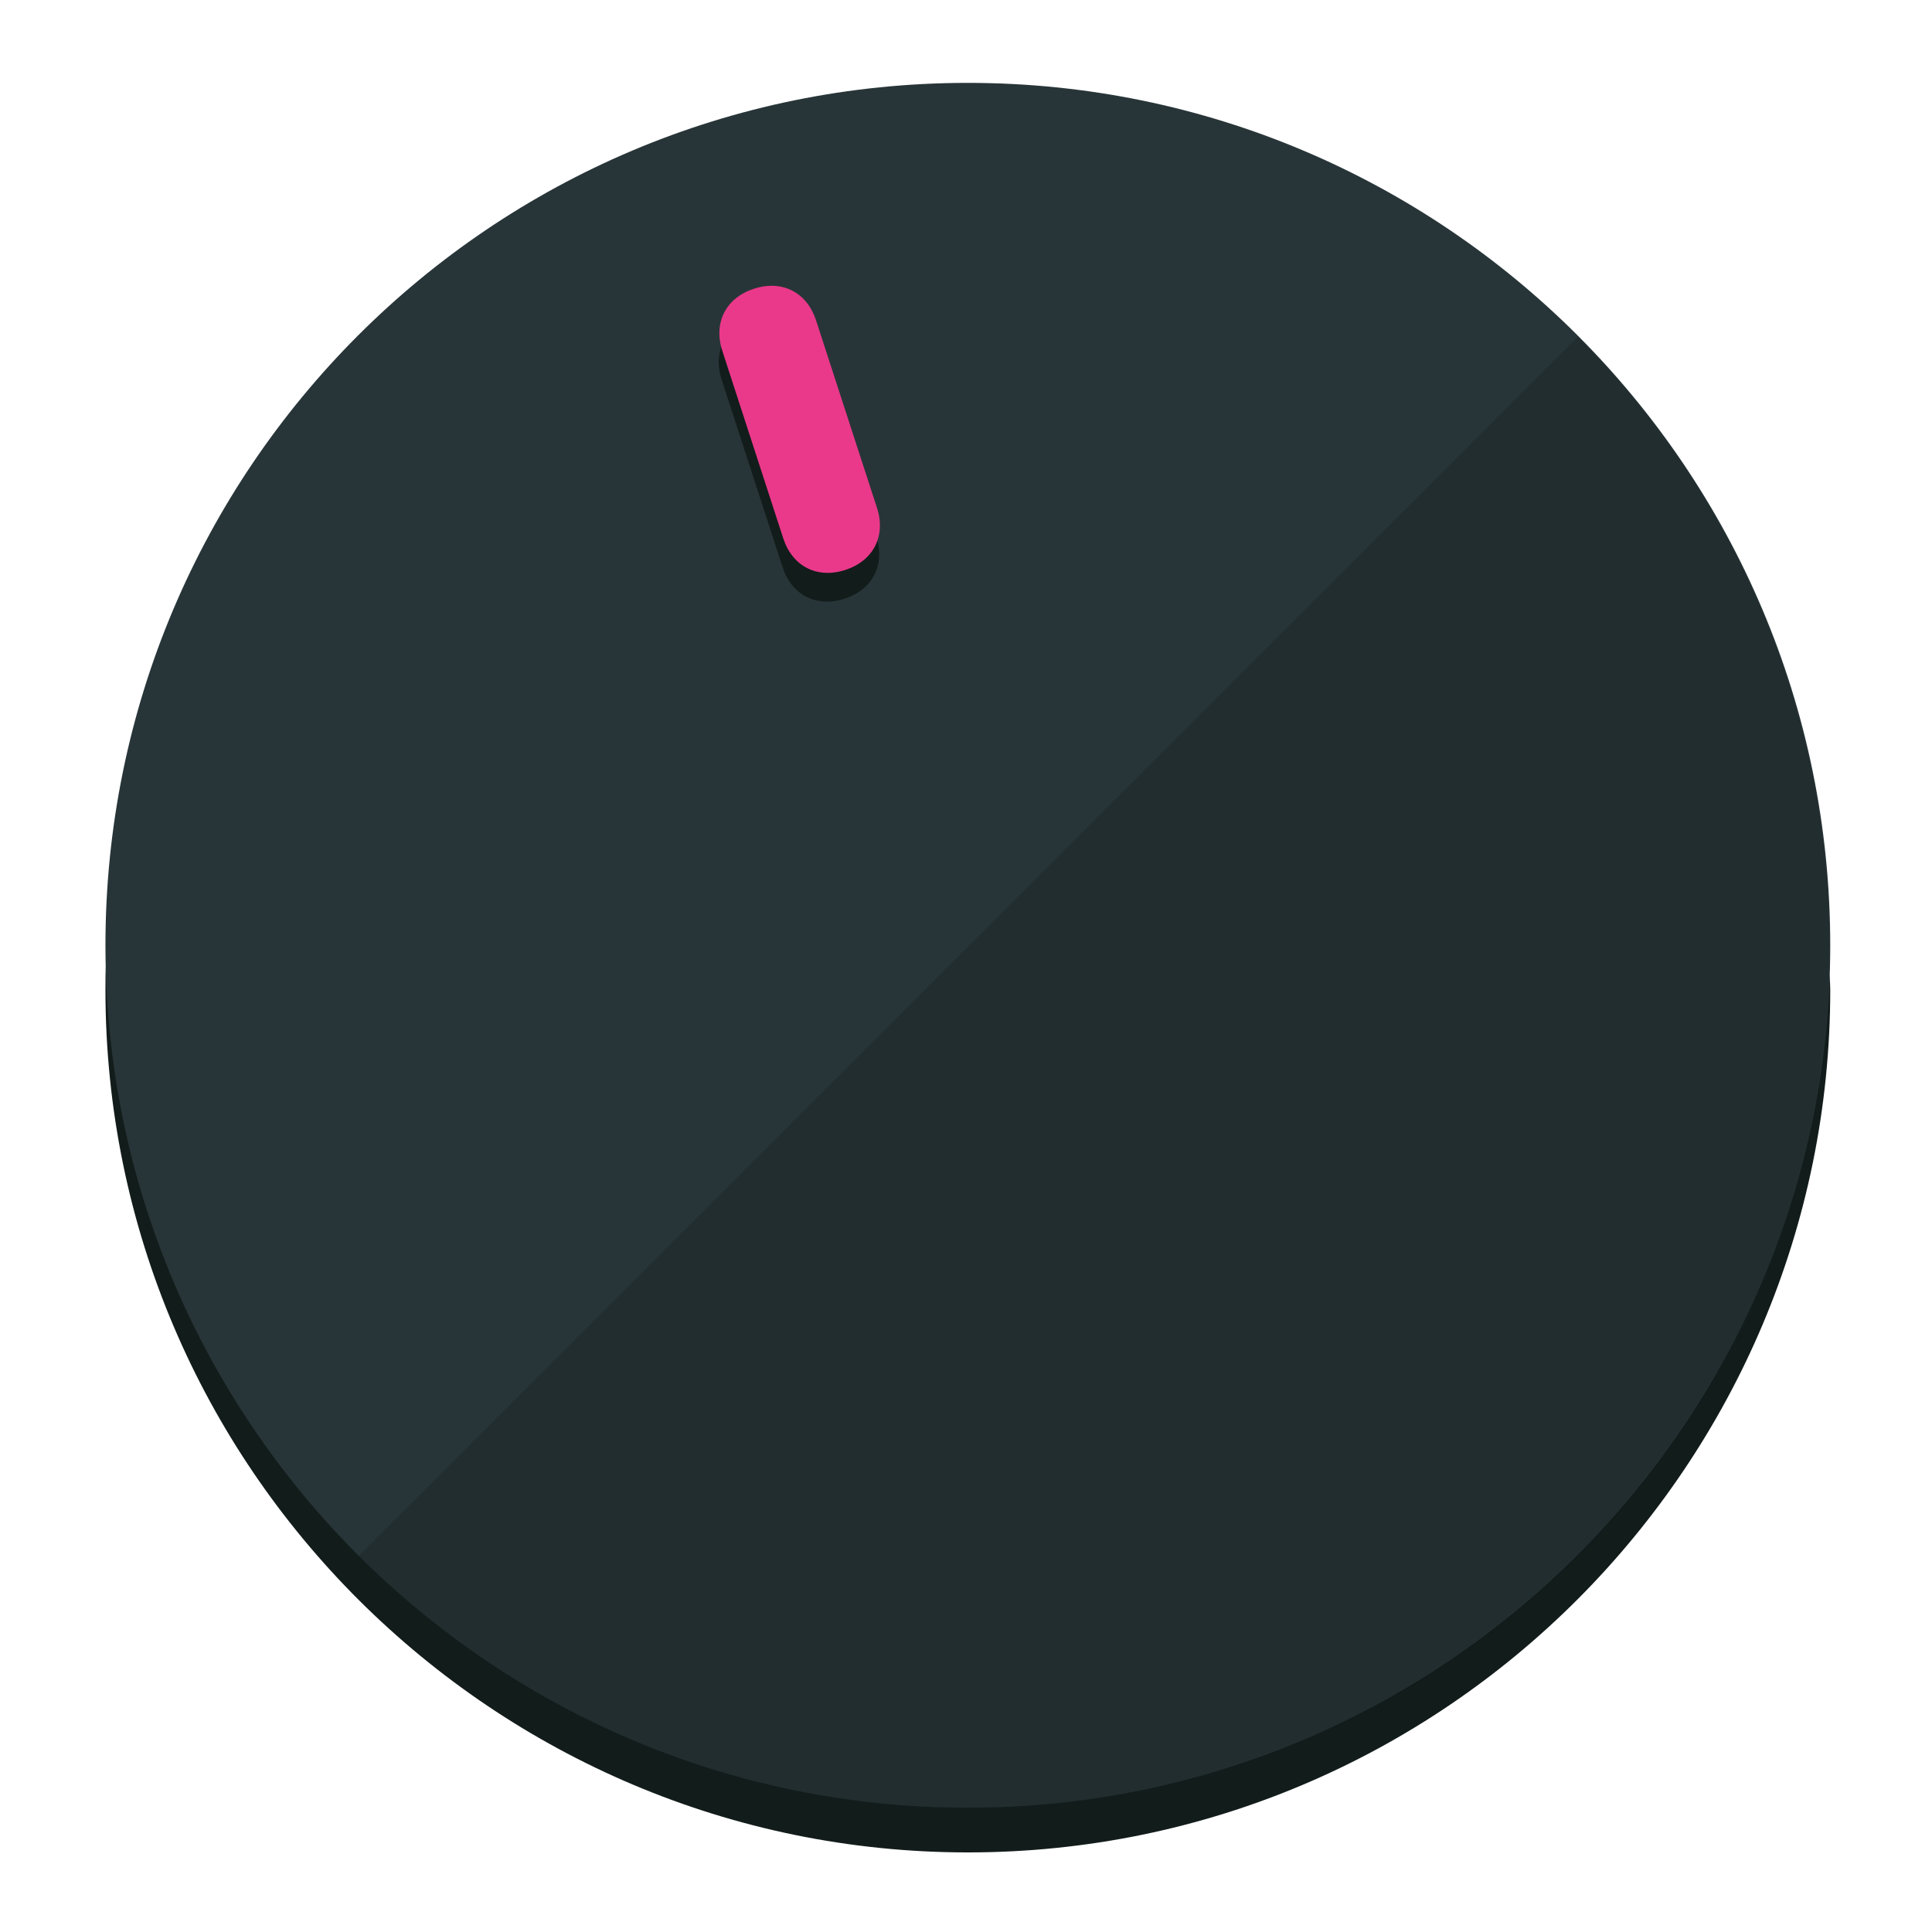
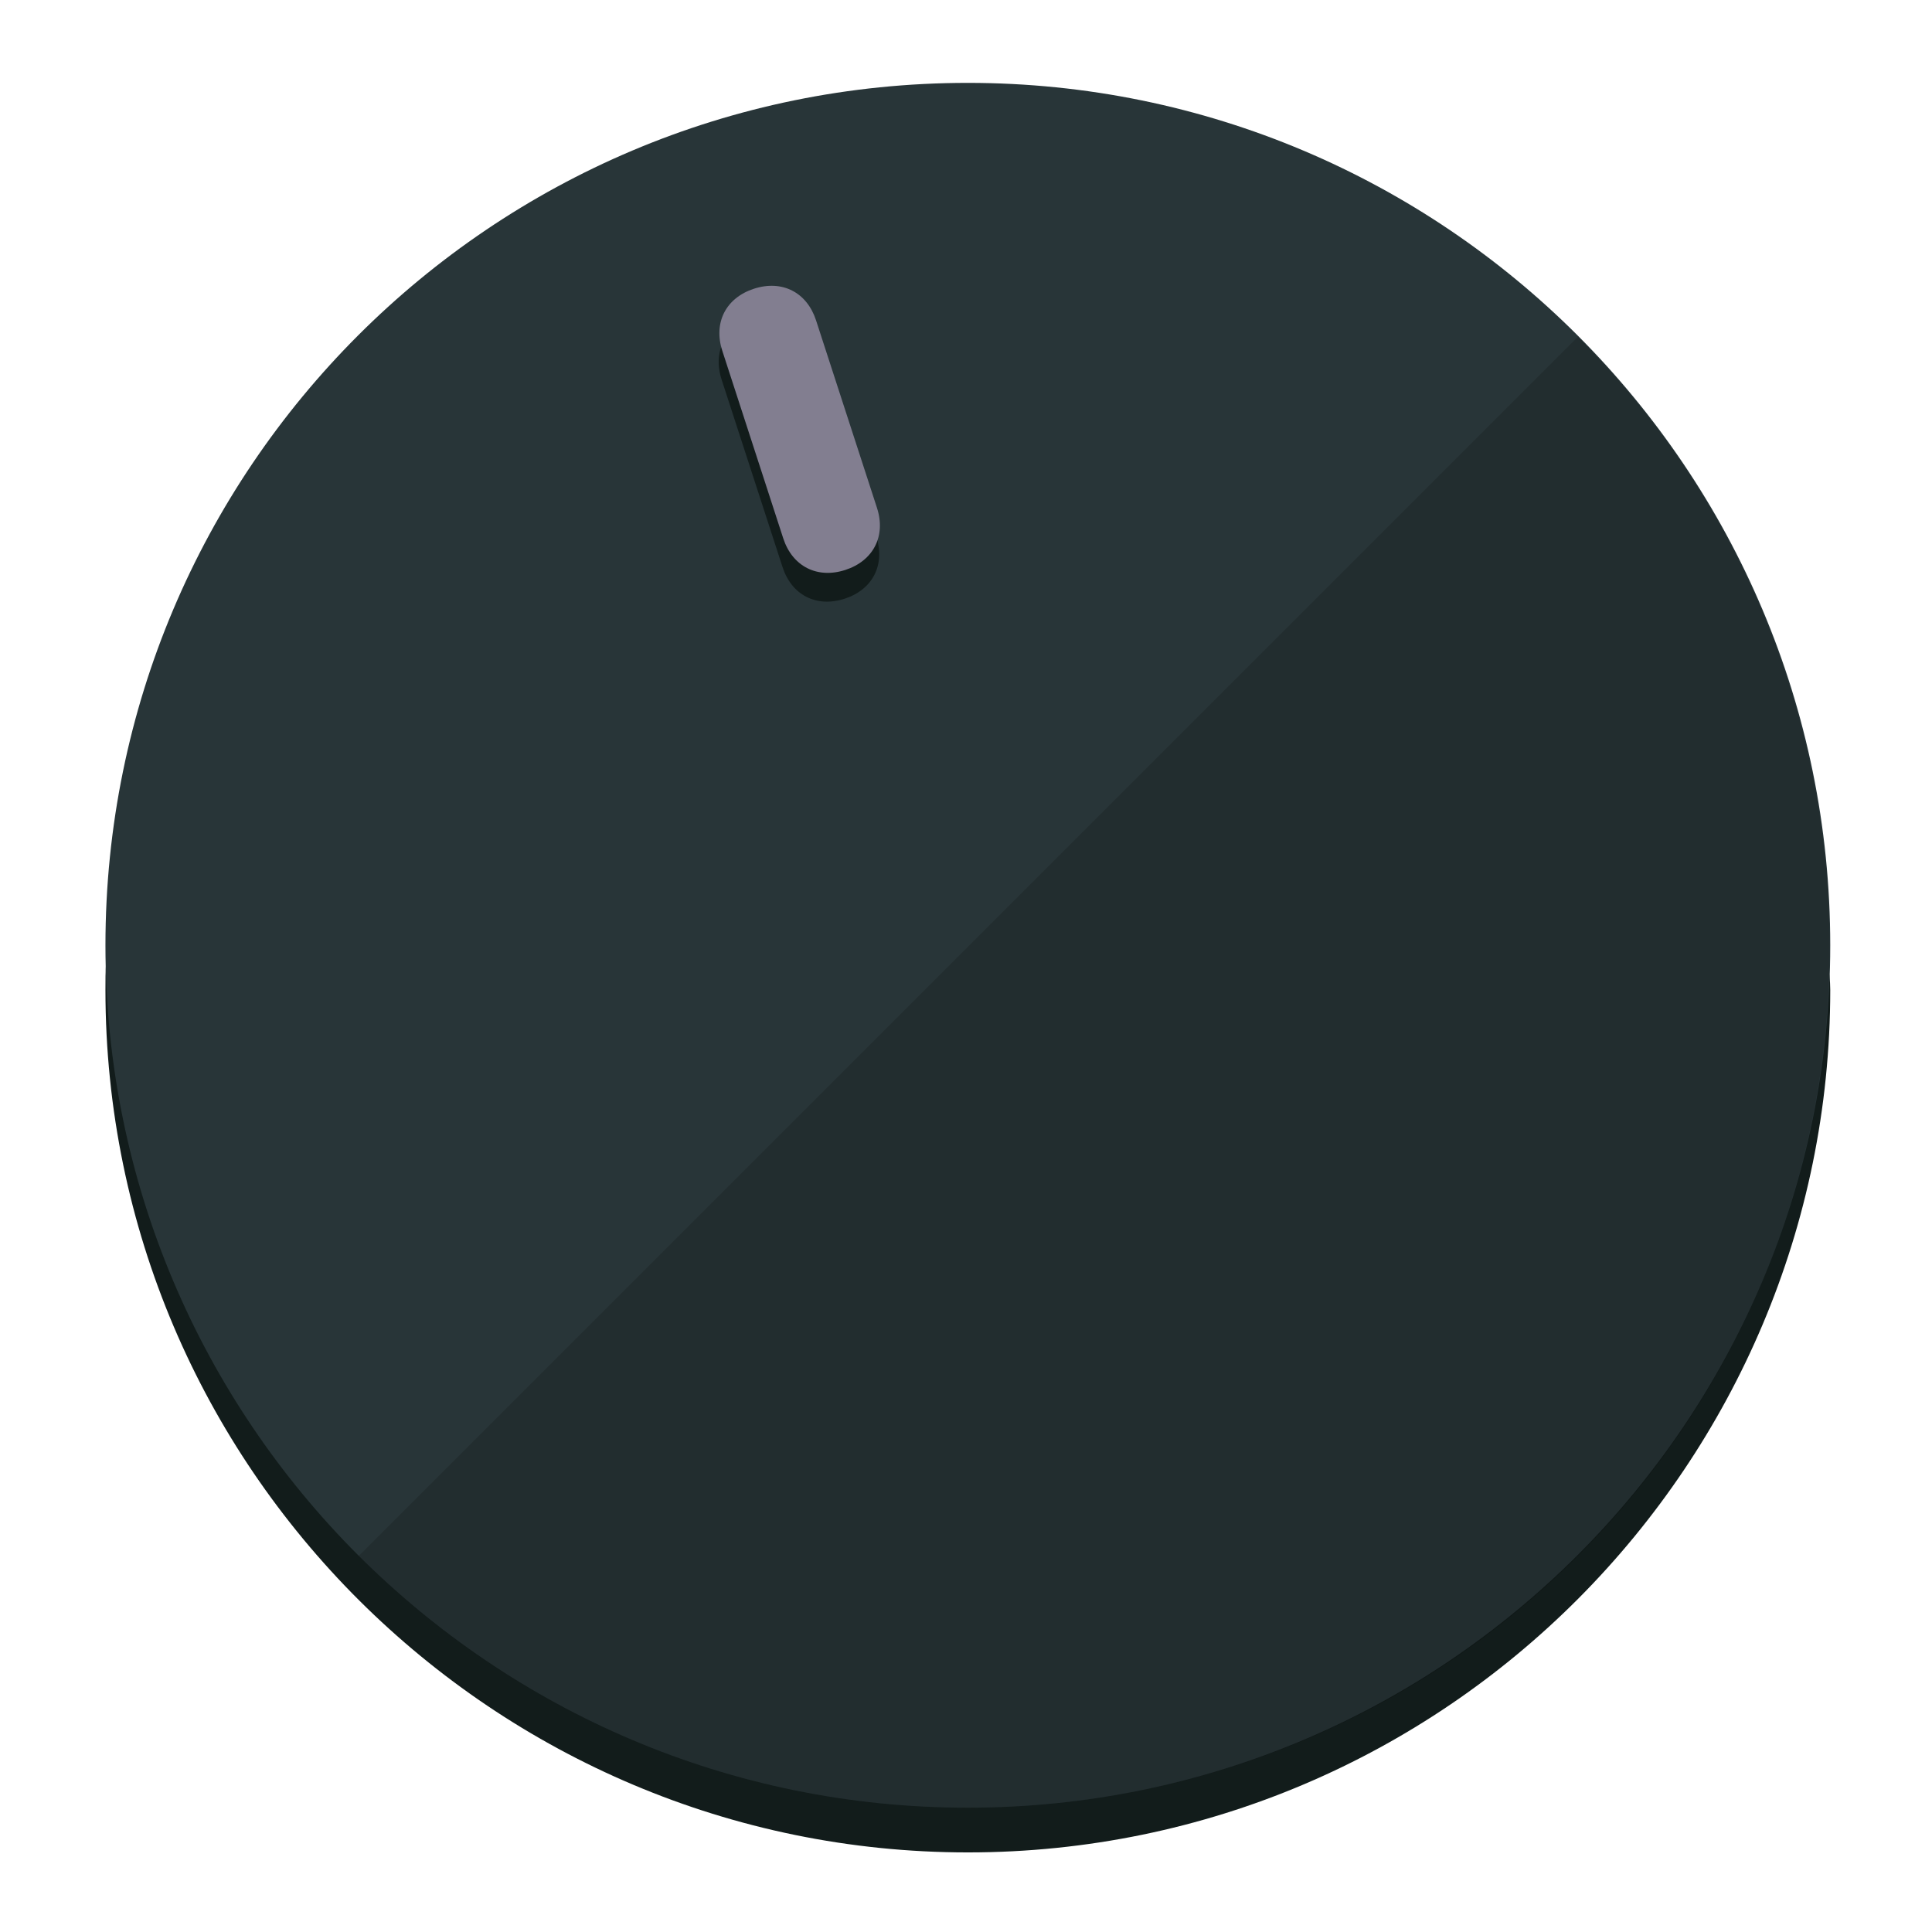
<svg xmlns="http://www.w3.org/2000/svg" height="120px" width="120px" version="1.1" id="Layer_1" viewBox="0 0 496.8 496.8" xml:space="preserve">
  <defs id="defs23" />
  <g id="g3158">
    <path style="display:inline;fill:#121c1b;fill-opacity:1;stroke-width:1.584" d="m 248.875,445.92 c 116.582,0 212.89,-91.238 220.493,-205.286 0,5.069 1.267,8.87 1.267,13.939 0,121.651 -98.842,221.76 -221.76,221.76 -121.651,0 -221.76,-98.842 -221.76,-221.76 0,-5.069 0,-8.87 1.267,-13.939 7.603,114.048 103.91,205.286 220.493,205.286 z" id="path8" />
    <circle style="display:inline;fill:#283538;fill-opacity:1;stroke-width:1.584" cx="248.875" cy="243.071" r="221.76" id="circle12" />
    <path style="display:inline;fill:#000000;fill-opacity:0.154;stroke-width:1.587" d="m 405.744,86.606 c 86.308,86.308 86.308,227.193 0,313.5 -86.308,86.308 -227.193,86.308 -313.5,0" id="path14" />
  </g>
  <g id="g3198">
    <circle style="display:none;fill:#000000;fill-opacity:0;stroke-width:1.584" cx="161.035" cy="308.441" r="221.76" id="circle12-3" transform="rotate(-18)" />
    <path style="display:inline;fill:#121c1b;fill-opacity:1;stroke-width:1.584" d="m 225.329,137.988 c 2.35,7.231 -0.905,13.618 -8.136,15.968 v 0 c -7.231,2.35 -13.618,-0.905 -15.968,-8.136 L 185.562,97.613 c -2.349,-7.231 0.905,-13.618 8.136,-15.968 v 0 c 7.231,-2.35 13.618,0.905 15.968,8.136 z" id="path3789" />
-     <path style="display:inline;fill:#ea398a;stroke-width:1.584" d="m 225.506,130.588 c 2.35,7.231 -0.905,13.618 -8.136,15.968 v 0 c -7.231,2.35 -13.618,-0.905 -15.968,-8.136 L 185.739,90.213 c -2.35,-7.231 0.905,-13.618 8.136,-15.968 v 0 c 7.231,-2.35 13.618,0.905 15.968,8.136 z" id="path915" />
+     <path style="display:inline;fill:#827E90;stroke-width:1.584" d="m 225.506,130.588 c 2.35,7.231 -0.905,13.618 -8.136,15.968 v 0 c -7.231,2.35 -13.618,-0.905 -15.968,-8.136 L 185.739,90.213 c -2.35,-7.231 0.905,-13.618 8.136,-15.968 v 0 c 7.231,-2.35 13.618,0.905 15.968,8.136 z" id="path915" />
  </g>
</svg>
